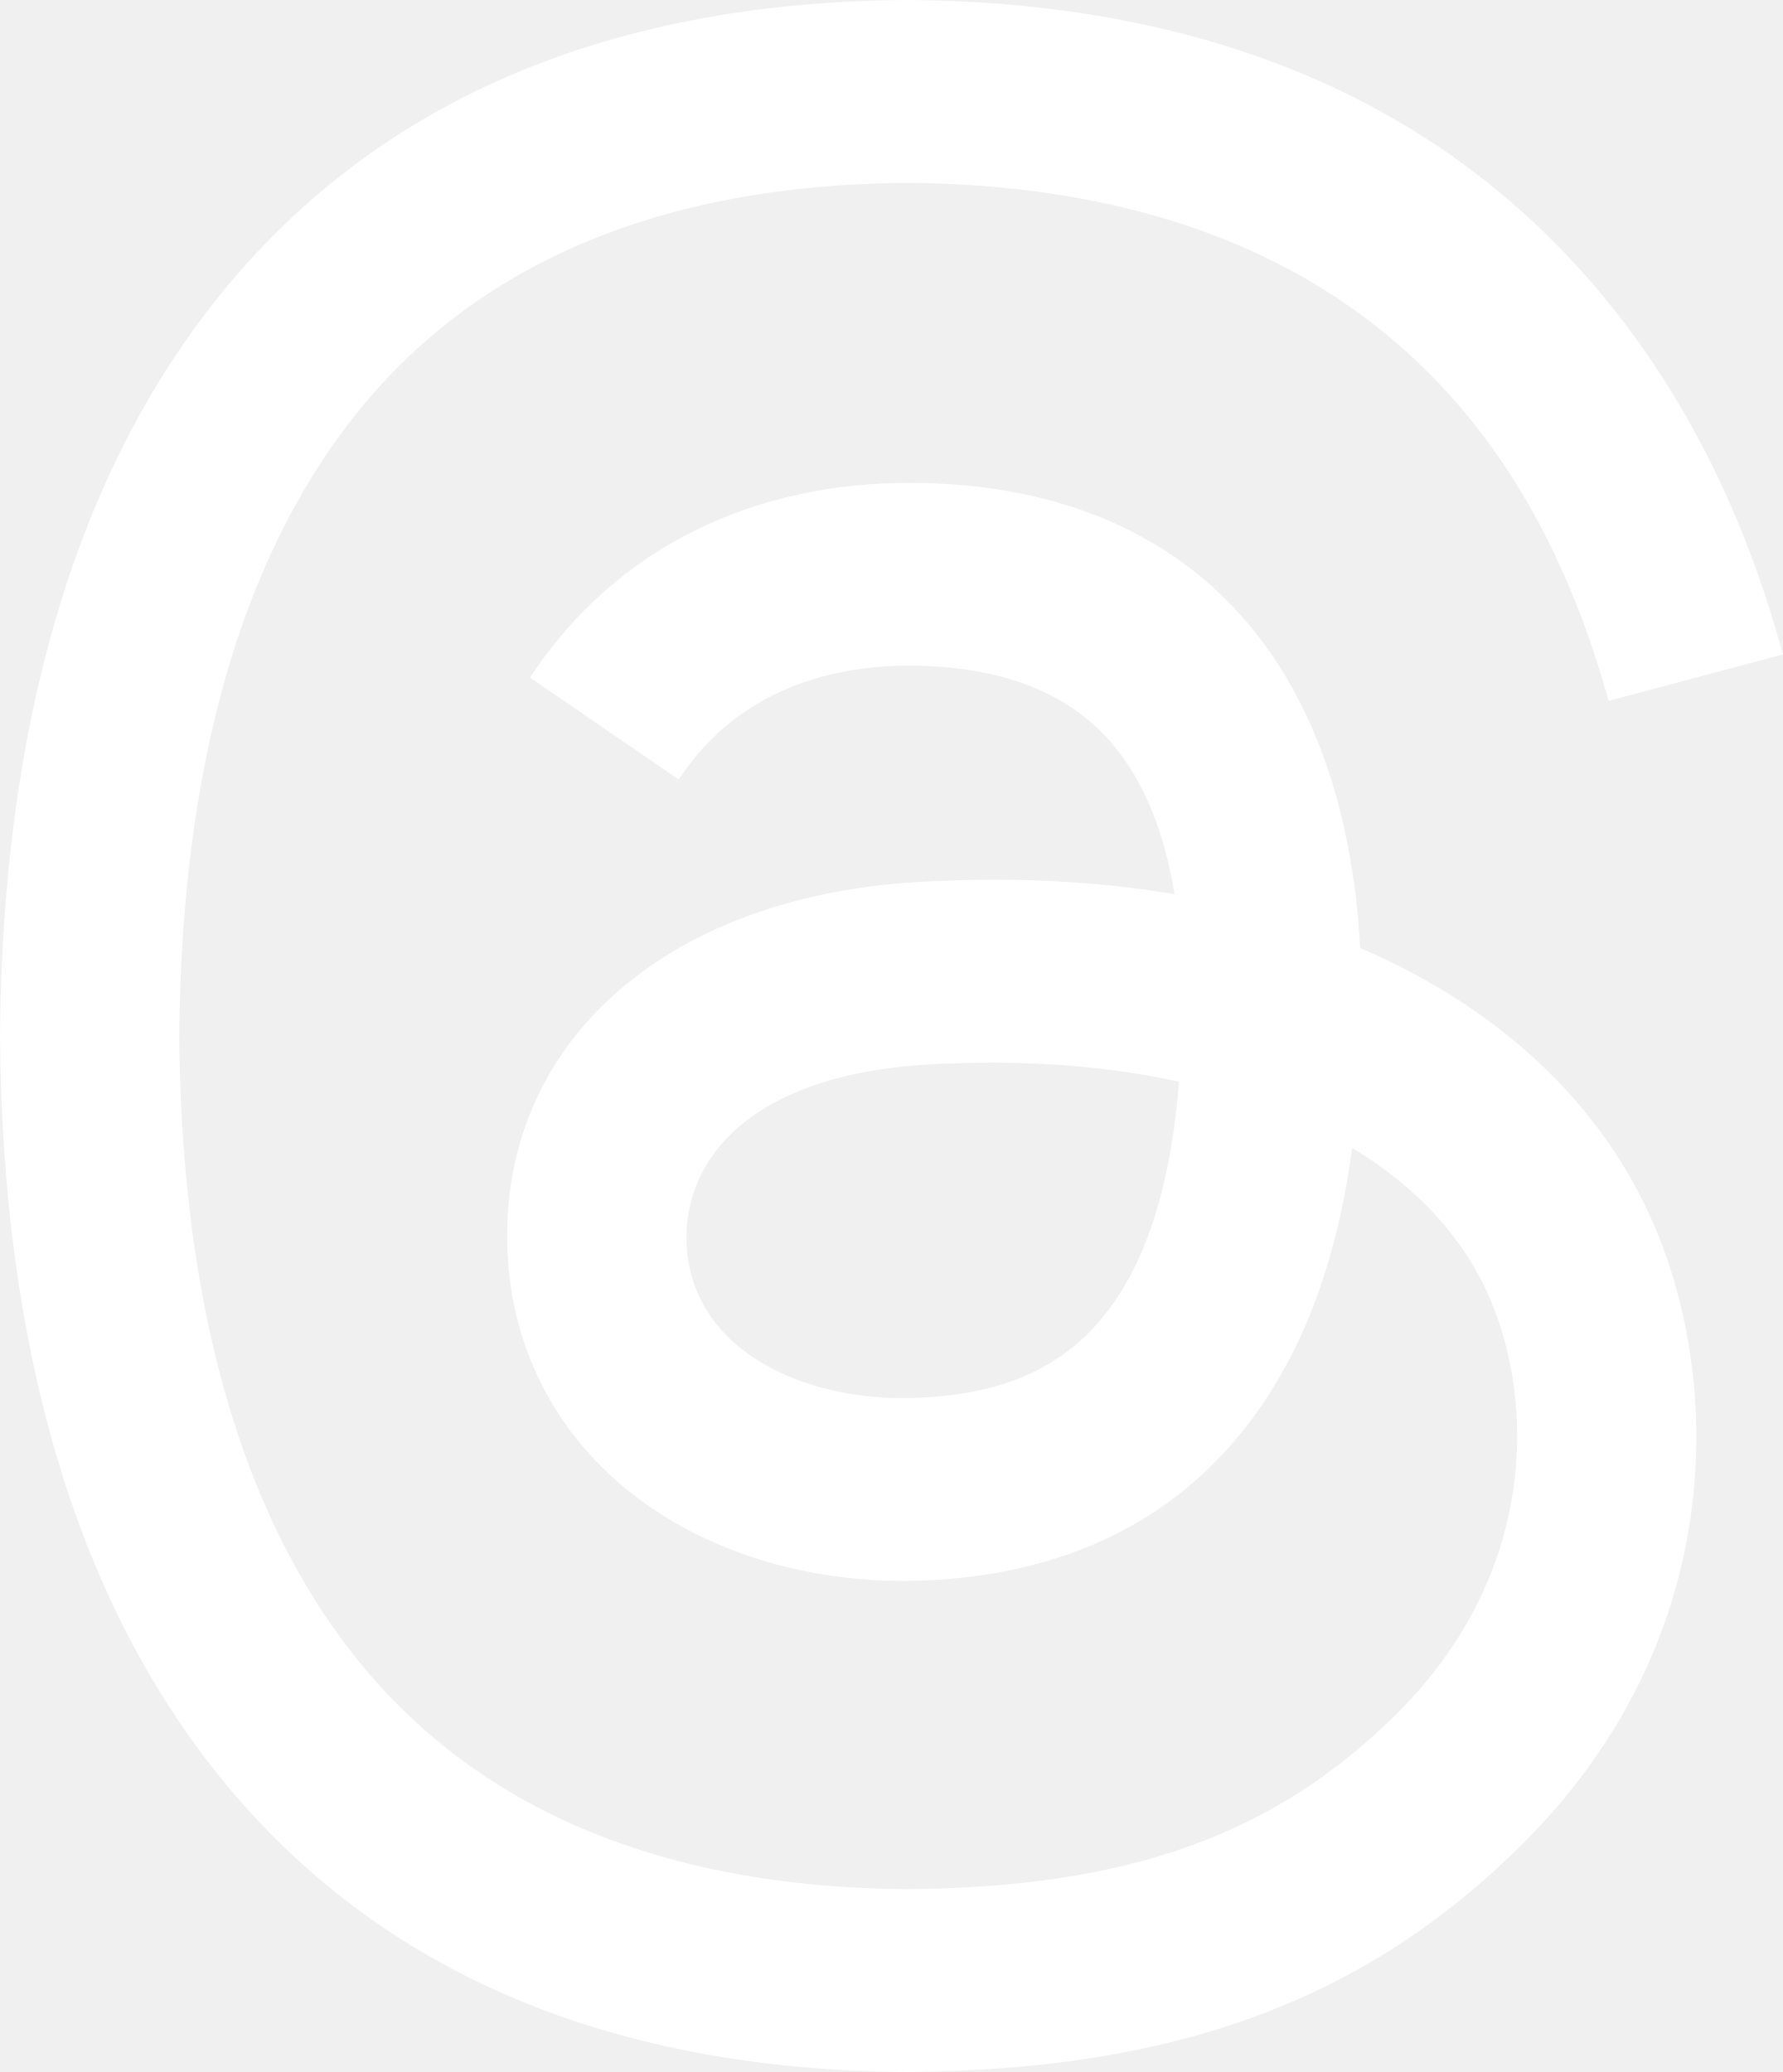
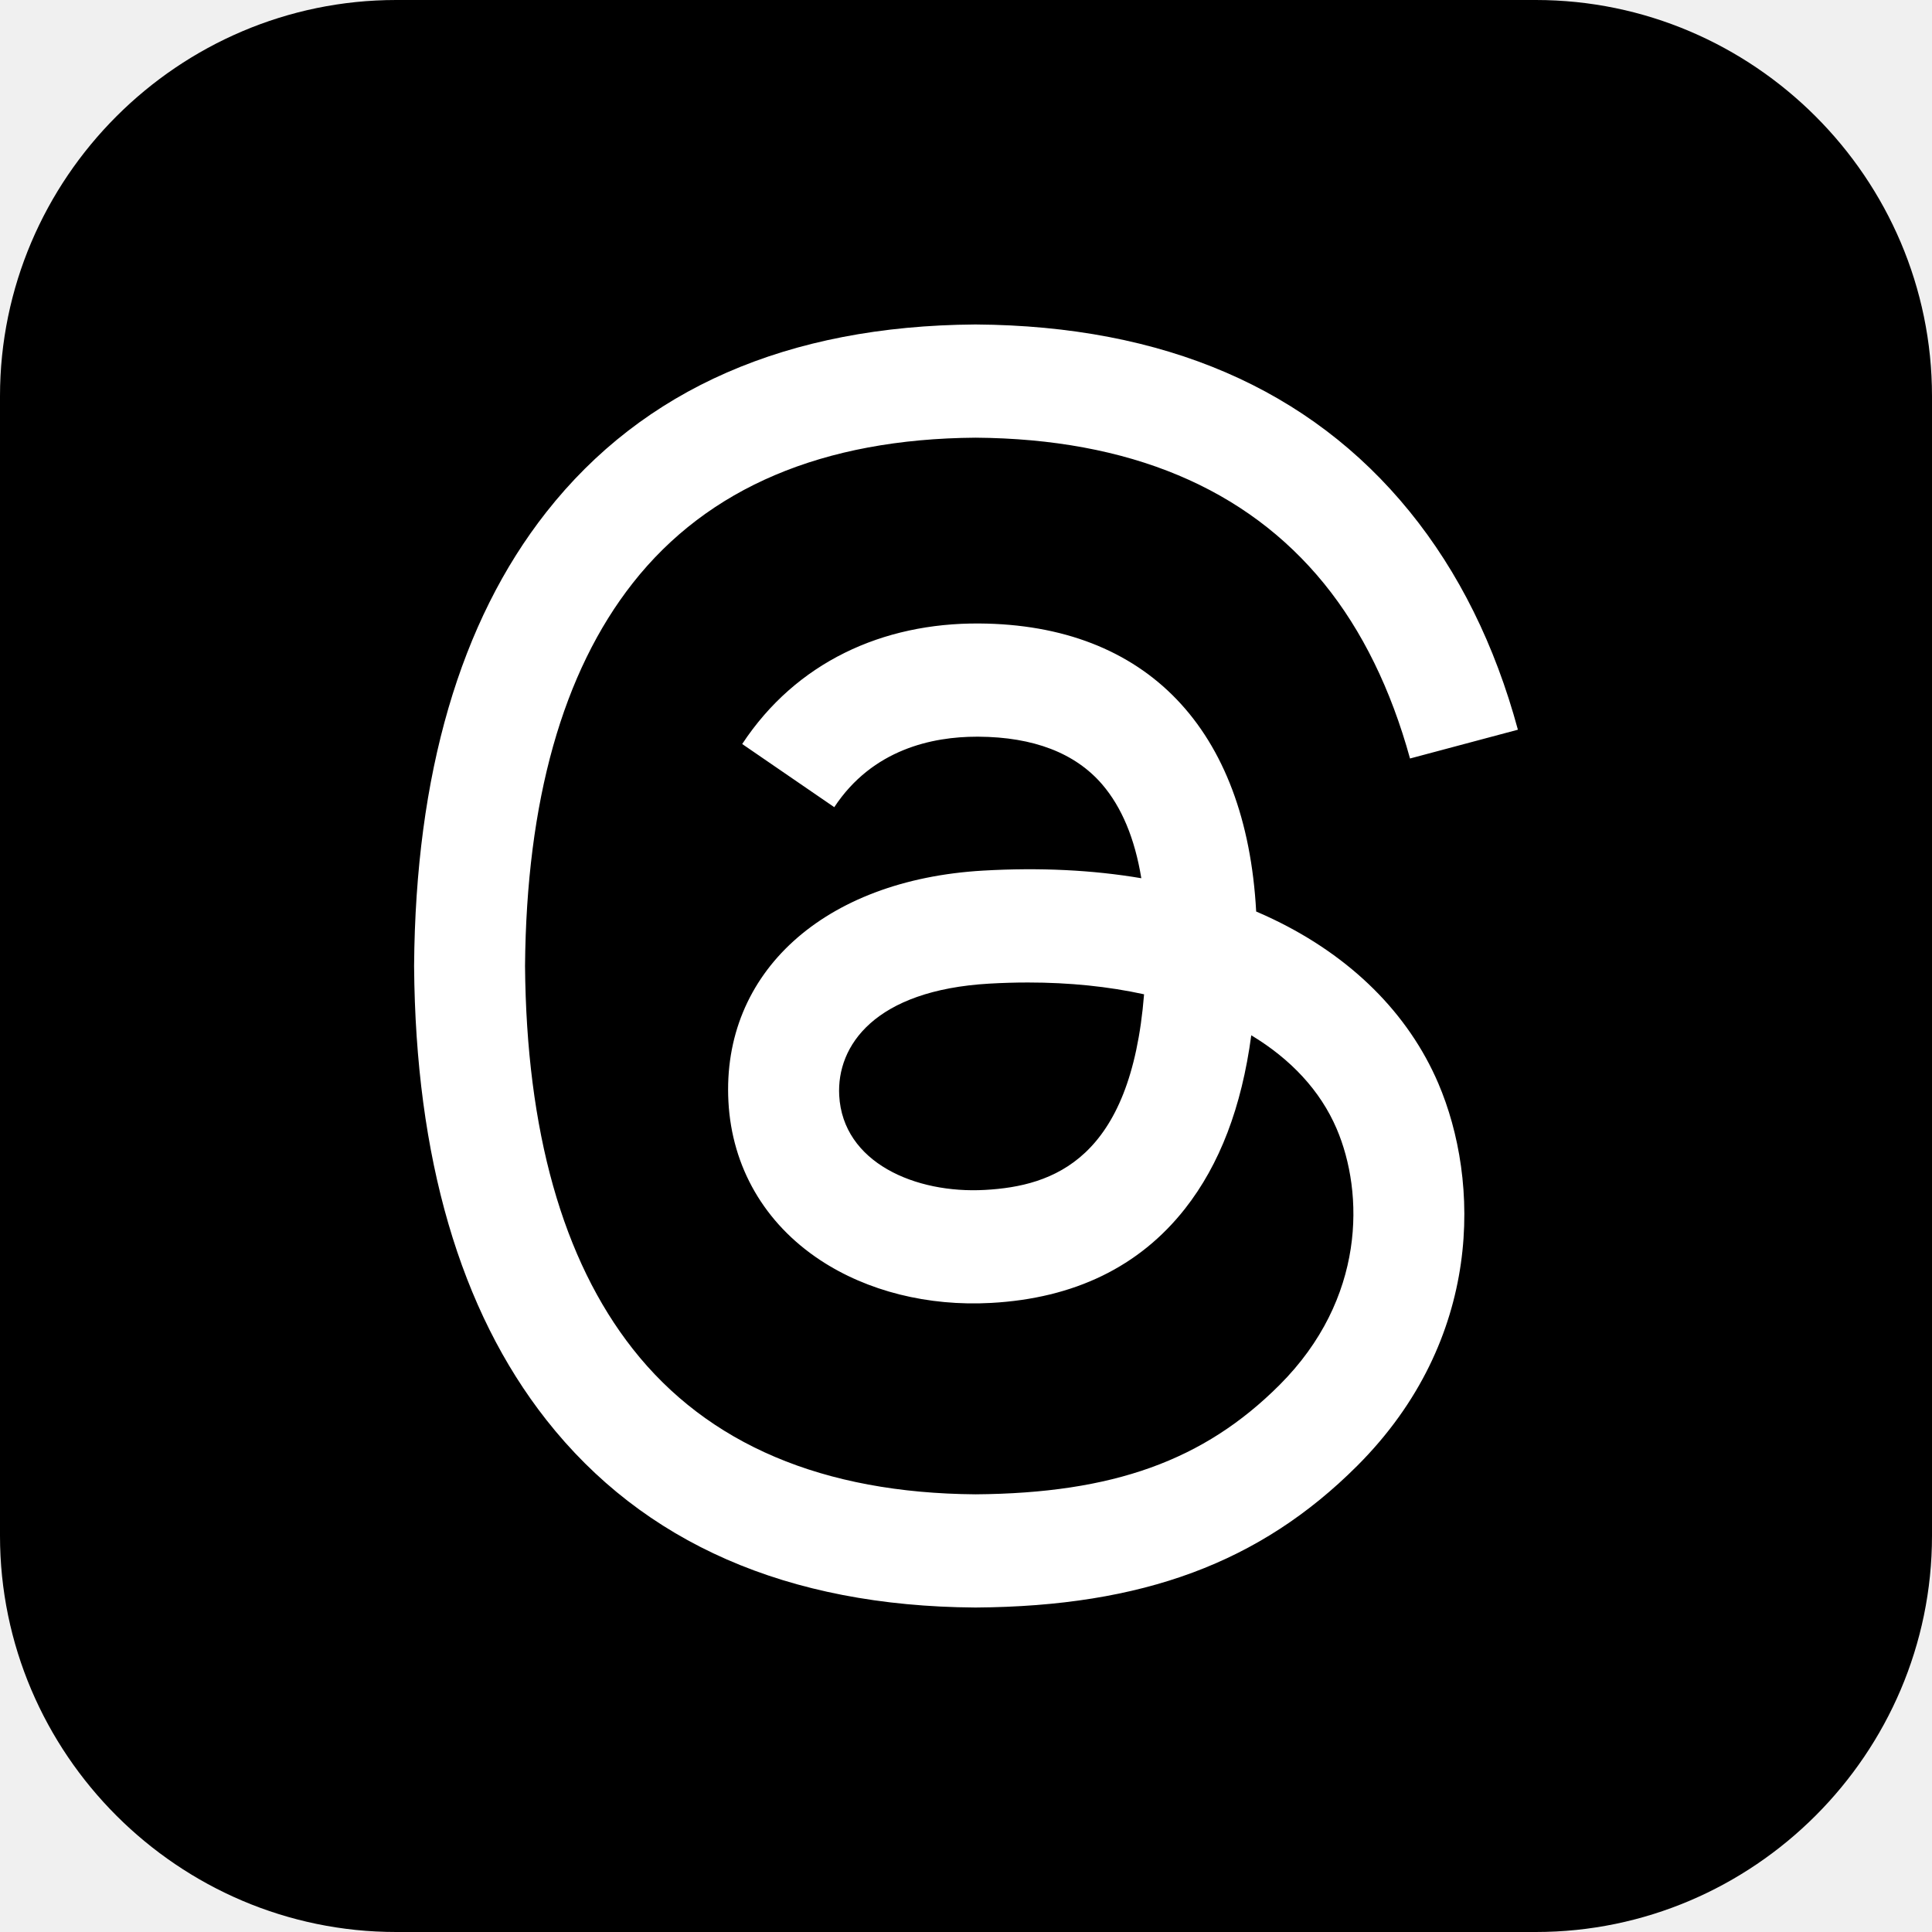
- <svg xmlns="http://www.w3.org/2000/svg" shape-rendering="geometricPrecision" text-rendering="geometricPrecision" image-rendering="optimizeQuality" fill-rule="evenodd" clip-rule="evenodd" viewBox="0 0 440 511.43">
-   <path fill="#fff" fill-rule="nonzero" d="M342.383 237.038a177.282 177.282 0 00-6.707-3.046c-3.948-72.737-43.692-114.379-110.429-114.805-38.505-.255-72.972 15.445-94.454 48.041l36.702 25.178c15.265-23.159 39.221-28.096 56.864-28.096.204 0 .408 0 .61.002 21.974.14 38.555 6.529 49.287 18.987 7.81 9.071 13.034 21.606 15.621 37.425-19.483-3.311-40.553-4.329-63.077-3.038-63.45 3.655-104.24 40.661-101.501 92.08 1.391 26.083 14.385 48.523 36.587 63.181 18.772 12.391 42.95 18.45 68.077 17.079 33.183-1.819 59.215-14.48 77.377-37.63 13.793-17.58 22.516-40.363 26.368-69.069 15.814 9.544 27.535 22.103 34.007 37.2 11.006 25.665 11.648 67.84-22.764 102.223-30.15 30.121-66.392 43.151-121.164 43.554-60.758-.45-106.708-19.935-136.583-57.915-27.976-35.562-42.434-86.93-42.973-152.674.539-65.746 14.997-117.114 42.973-152.676 29.875-37.979 75.824-57.463 136.582-57.914 61.197.455 107.948 20.033 138.967 58.195 15.21 18.713 26.676 42.248 34.236 69.688L440 161.532c-9.163-33.775-23.582-62.881-43.203-87.017C357.031 25.59 298.872.519 223.936 0h-.3C148.851.518 91.344 25.683 52.709 74.795 18.331 118.499.598 179.308.002 255.535l-.002.18.002.18c.596 76.225 18.329 137.037 52.707 180.741 38.635 49.11 96.142 74.277 170.927 74.794h.3c66.486-.462 113.352-17.868 151.96-56.442 50.51-50.463 48.99-113.718 32.342-152.549-11.945-27.847-34.716-50.463-65.855-65.401zM227.587 344.967c-27.808 1.567-56.699-10.916-58.124-37.651-1.056-19.823 14.108-41.942 59.831-44.577a266.87 266.87 0 0115.422-.45c16.609 0 32.145 1.613 46.271 4.701-5.268 65.798-36.172 76.483-63.4 77.977z" />
+ <svg xmlns="http://www.w3.org/2000/svg" shape-rendering="geometricPrecision" text-rendering="geometricPrecision" image-rendering="optimizeQuality" fill-rule="evenodd" clip-rule="evenodd" viewBox="0 0 512 512">
+   <path d="M105 0h302c57.75 0 105 47.25 105 105v302c0 57.75-47.25 105-105 105H105C47.25 512 0 464.75 0 407V105C0 47.25 47.25 0 105 0z" />
+   <path fill="#fff" fill-rule="nonzero" d="M337.36 243.58c-1.46-.7-2.95-1.38-4.46-2.02-2.62-48.36-29.04-76.05-73.41-76.33-25.6-.17-48.52 10.27-62.8 31.94l24.4 16.74c10.15-15.4 26.08-18.68 37.81-18.68h.4c14.61.09 25.64 4.34 32.77 12.62 5.19 6.04 8.67 14.37 10.39 24.89-12.96-2.2-26.96-2.88-41.94-2.02-42.18 2.43-69.3 27.03-67.48 61.21.92 17.35 9.56 32.26 24.32 42.01 12.48 8.24 28.56 12.27 45.26 11.35 22.07-1.2 39.37-9.62 51.45-25.01 9.17-11.69 14.97-26.84 17.53-45.92 10.51 6.34 18.3 14.69 22.61 24.73 7.31 17.06 7.74 45.1-15.14 67.96-20.04 20.03-44.14 28.69-80.55 28.96-40.4-.3-70.95-13.26-90.81-38.51-18.6-23.64-28.21-57.79-28.57-101.5.36-43.71 9.97-77.86 28.57-101.5 19.86-25.25 50.41-38.21 90.81-38.51 40.68.3 71.76 13.32 92.39 38.69 10.11 12.44 17.73 28.09 22.76 46.33l28.59-7.63c-6.09-22.45-15.67-41.8-28.72-57.85-26.44-32.53-65.1-49.19-114.92-49.54h-.2c-49.72.35-87.96 17.08-113.64 49.73-22.86 29.05-34.65 69.48-35.04 120.16v.24c.39 50.68 12.18 91.11 35.04 120.16 25.68 32.65 63.92 49.39 113.64 49.73h.2c44.2-.31 75.36-11.88 101.03-37.53 33.58-33.55 32.57-75.6 21.5-101.42-7.94-18.51-23.08-33.55-43.79-43.48zm-76.32 71.76c-18.48 1.04-37.69-7.26-38.64-25.03-.7-13.18 9.38-27.89 39.78-29.64 3.48-.2 6.9-.3 10.25-.3 11.04 0 21.37 1.07 30.76 3.13-3.5 43.74-24.04 50.84-42.15 51.84z" />
</svg>
